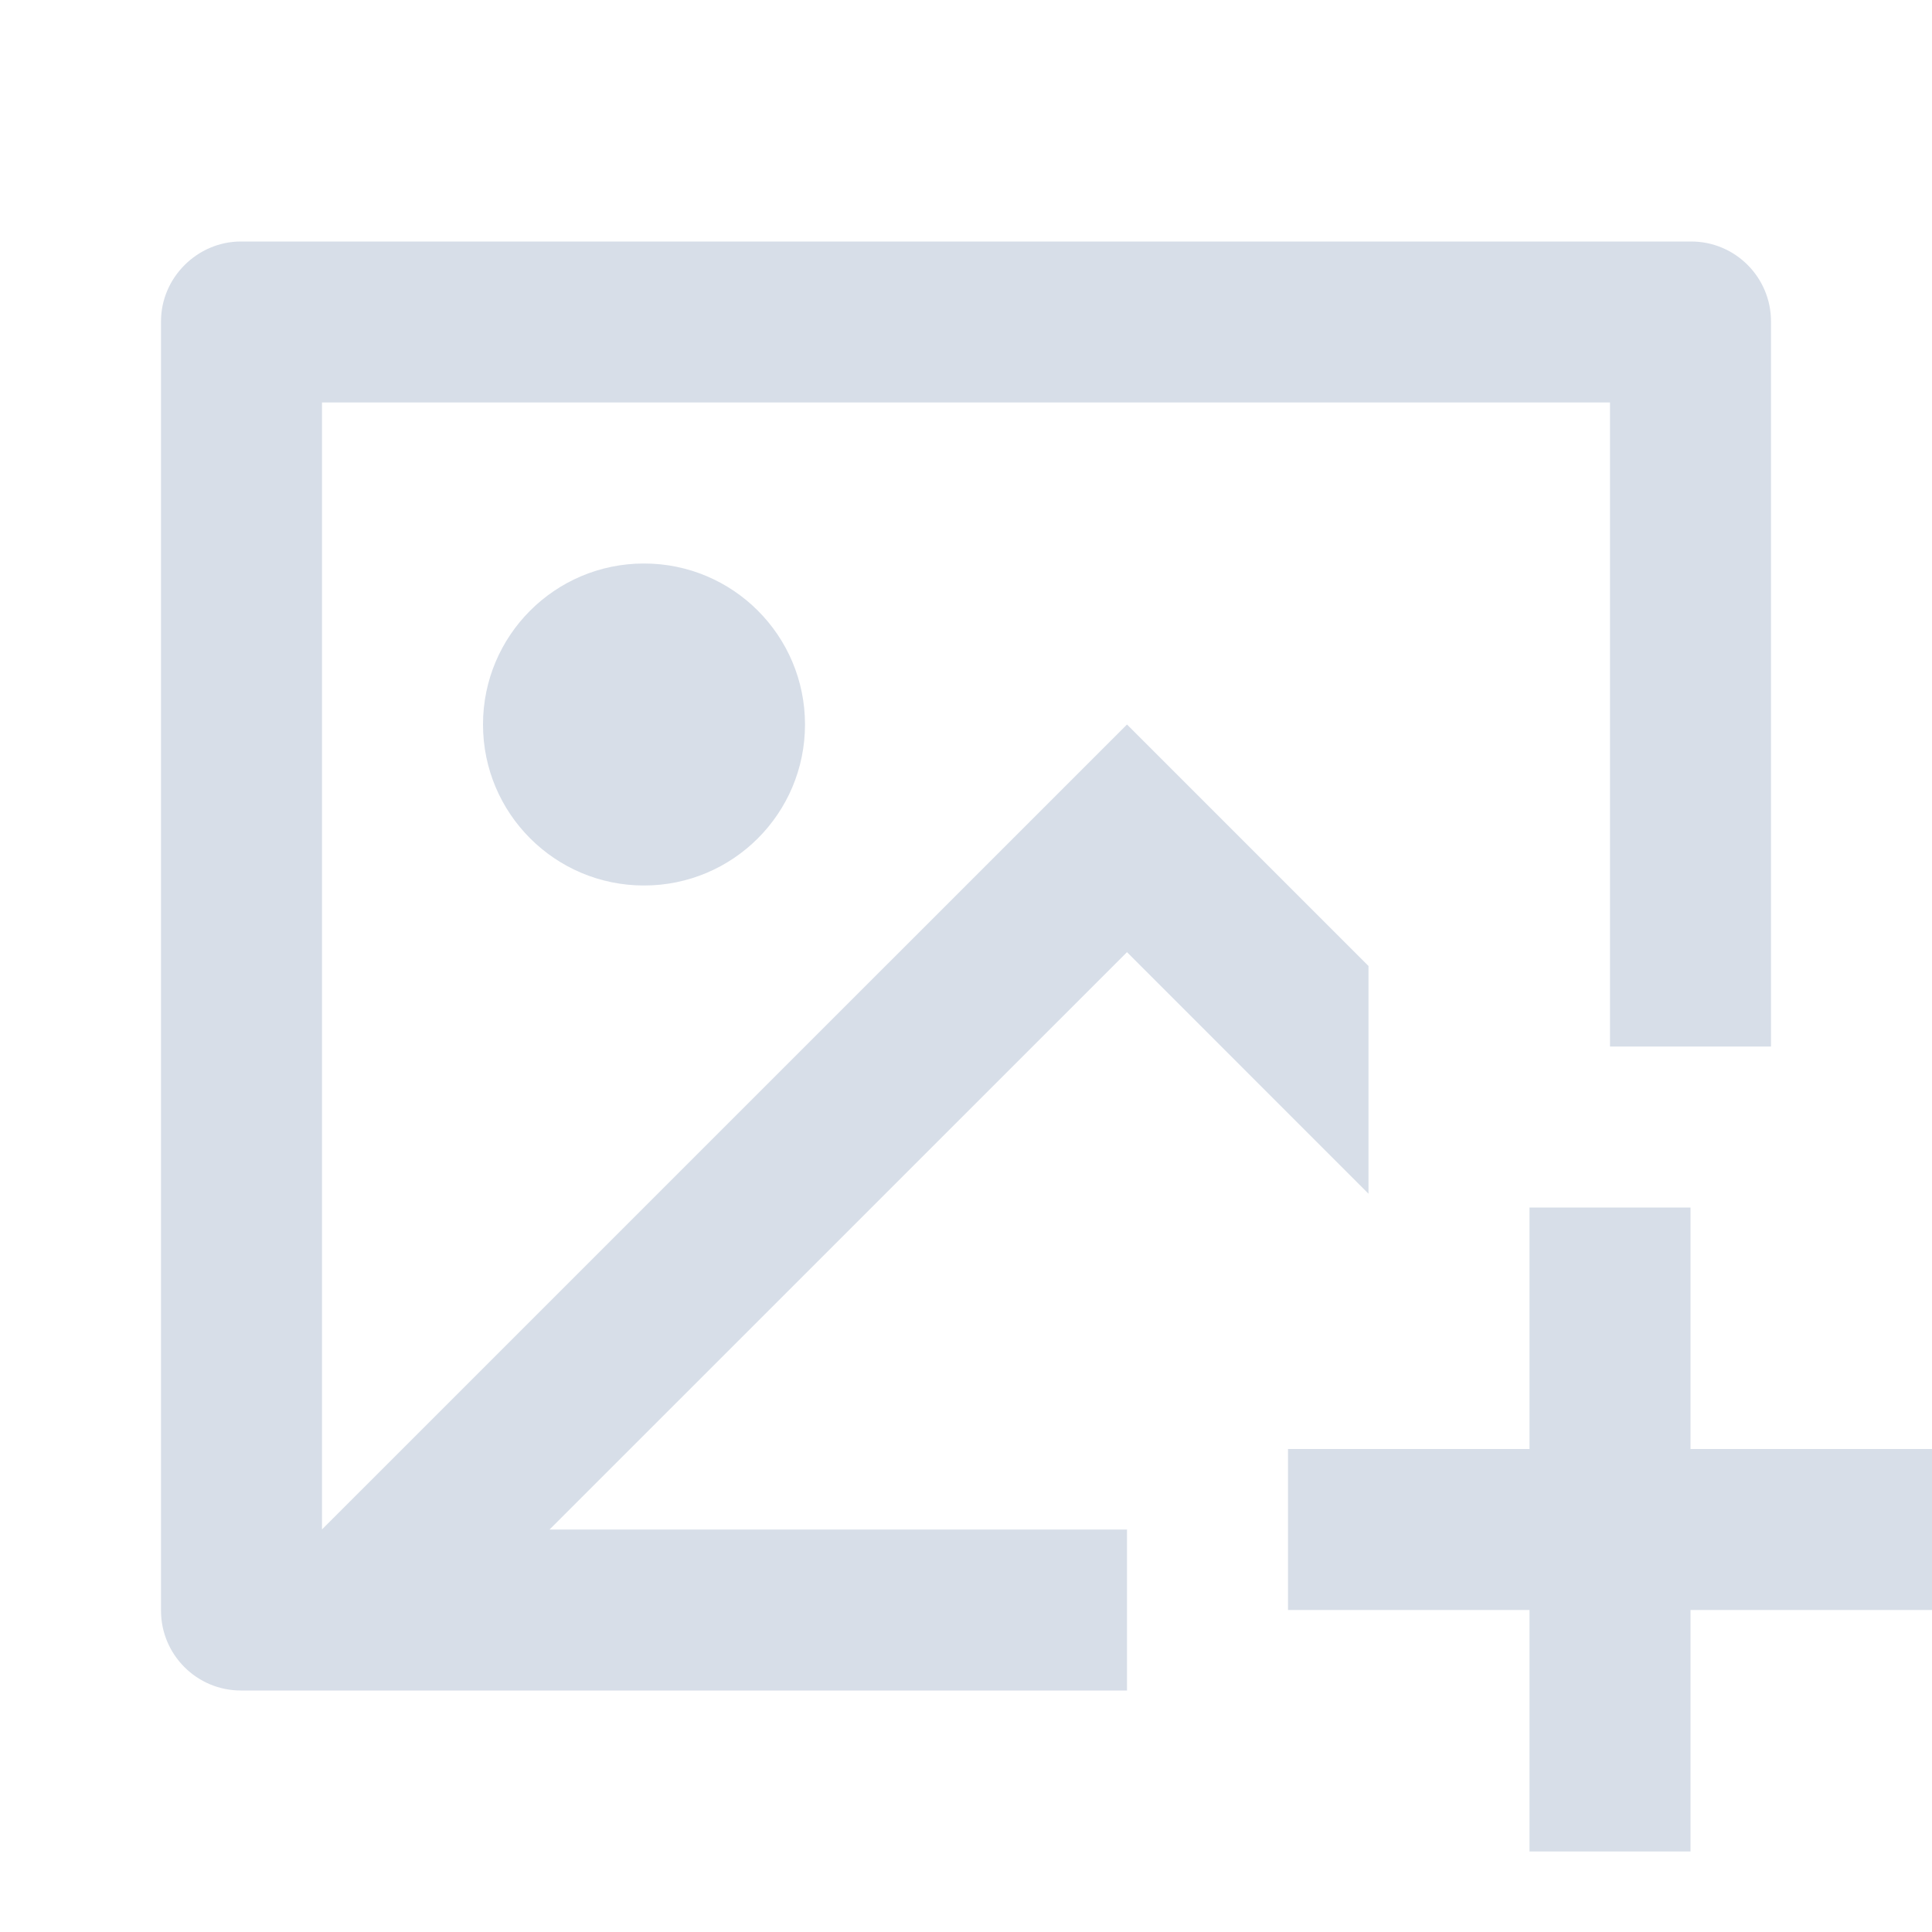
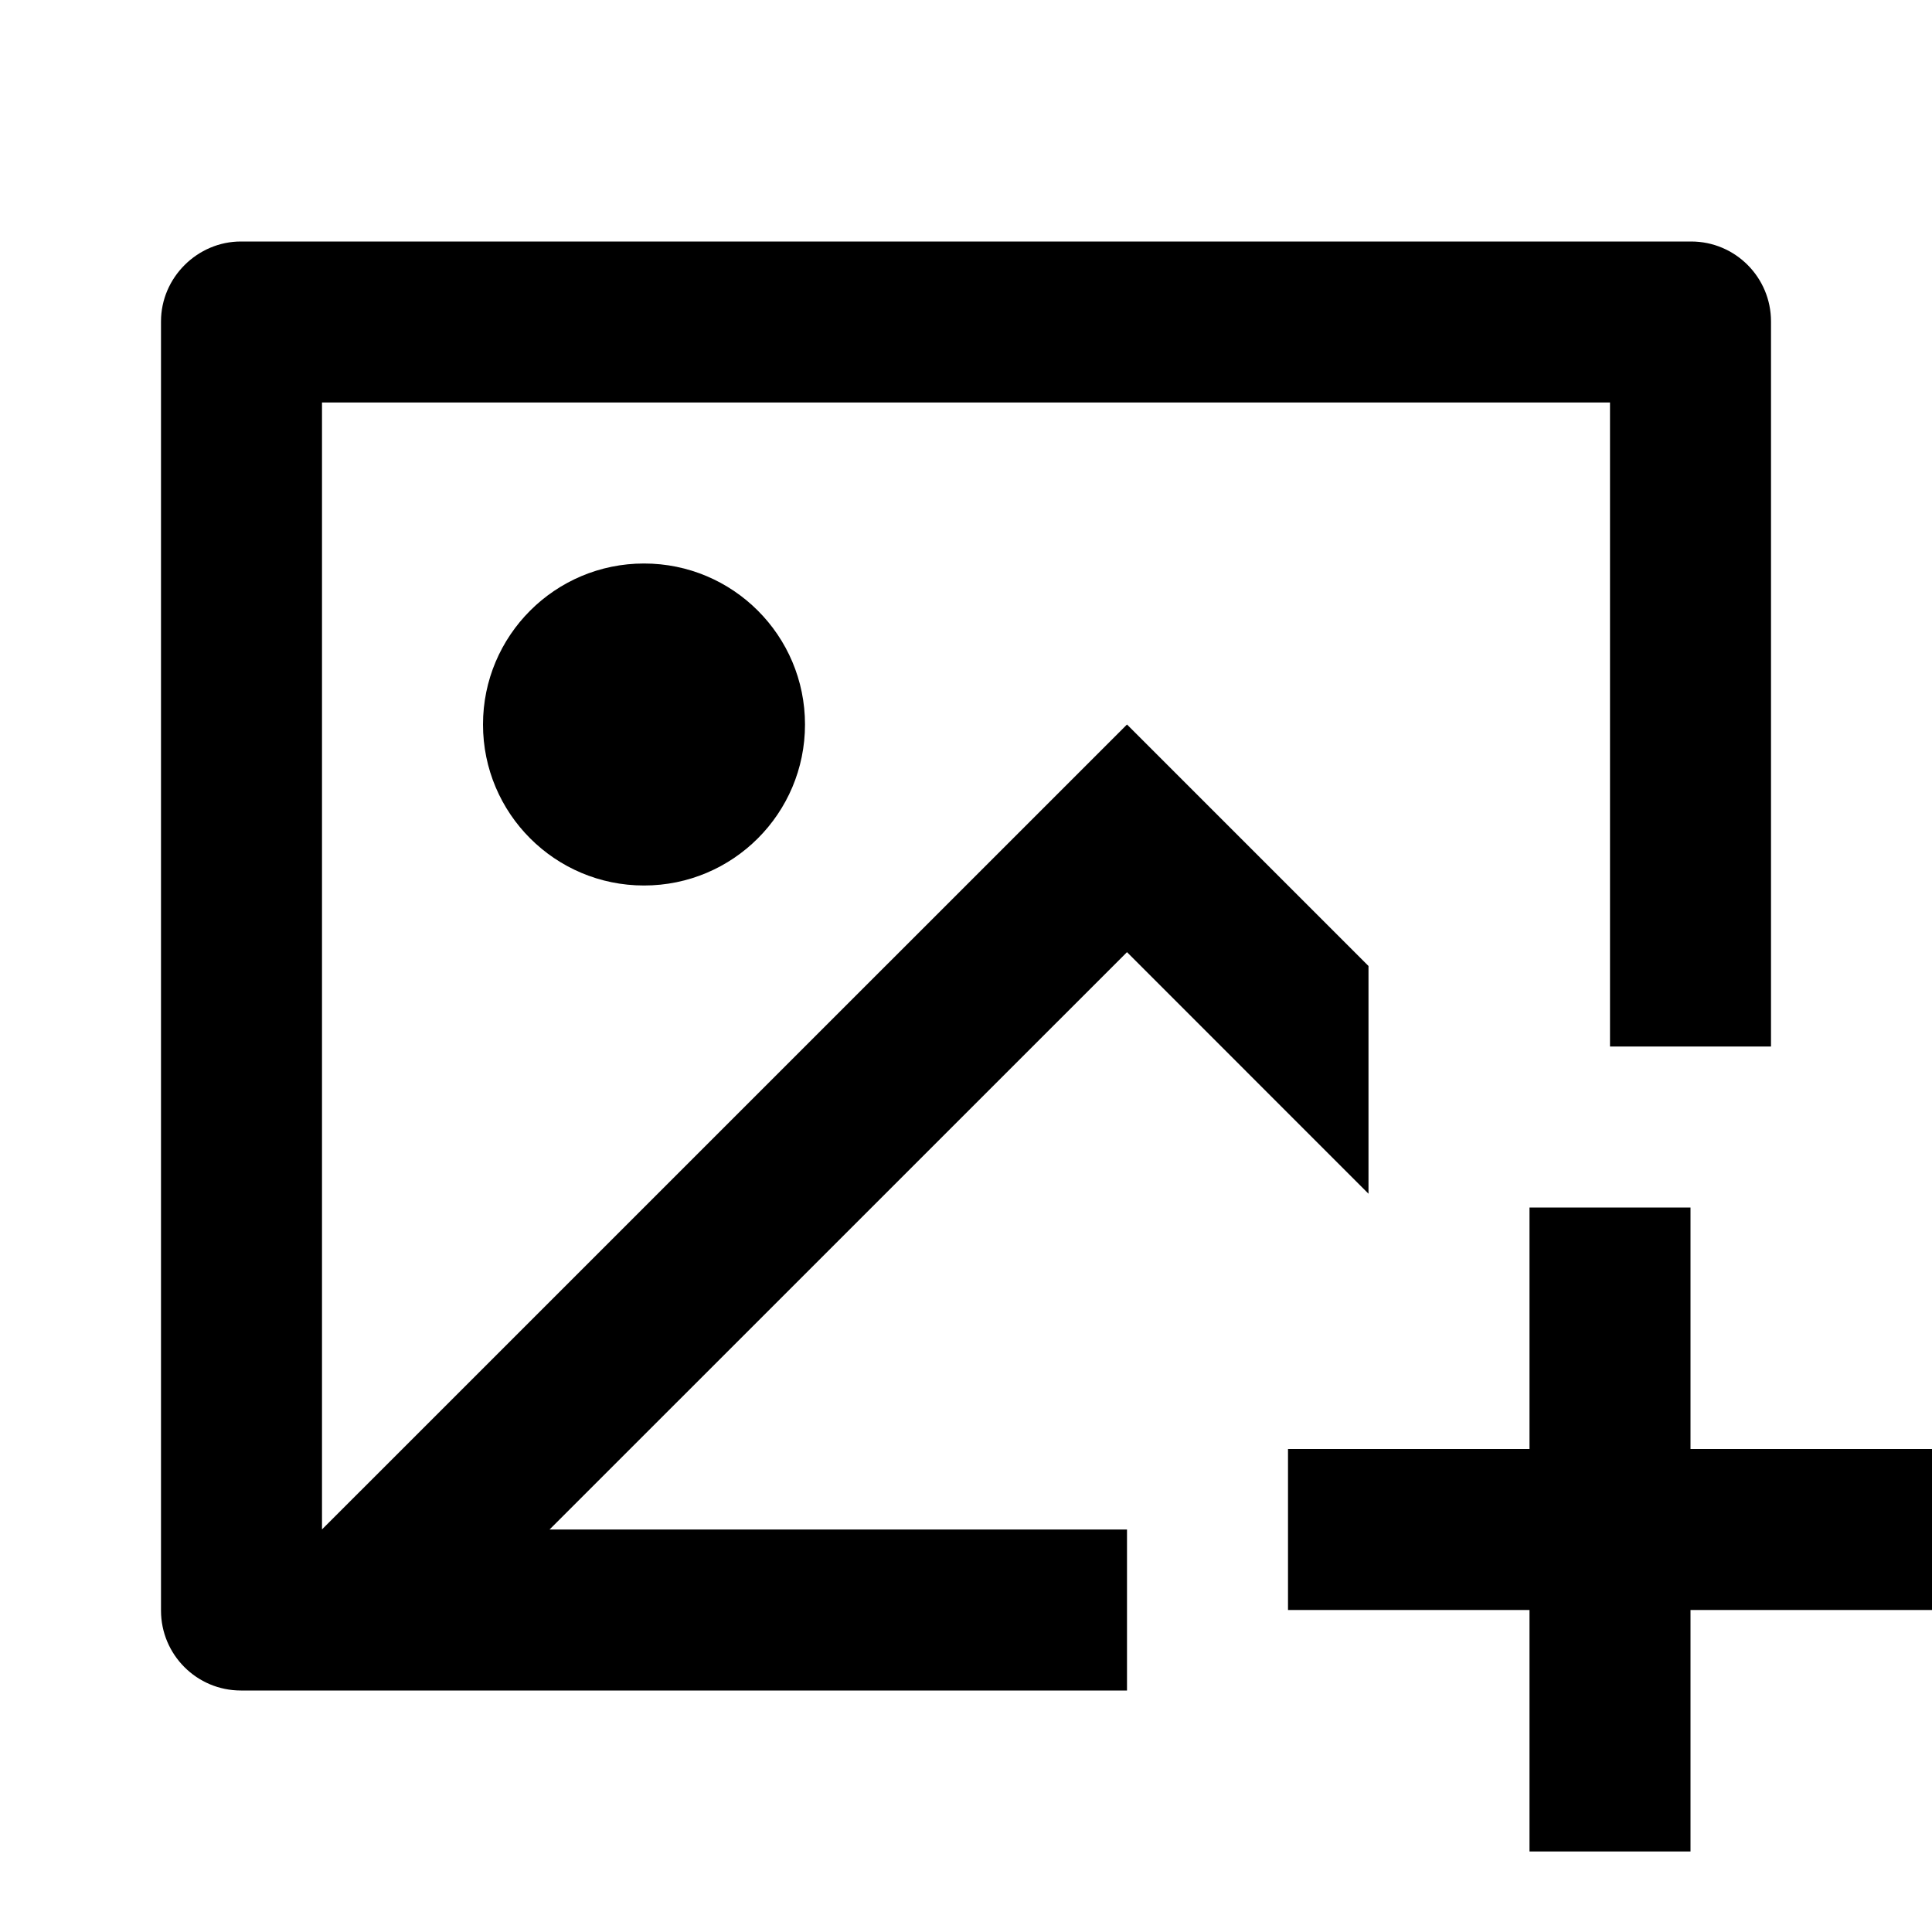
- <svg xmlns="http://www.w3.org/2000/svg" viewBox="0 0 24 24" fill="#D7DEE8">
+ <svg xmlns="http://www.w3.org/2000/svg" viewBox="0 0 24 24" fill="currentColor">
  <path d="M21 15V18H24V20H21V23H19V20H16V18H19V15H21ZM21.008 3C21.556 3 22 3.445 22 3.993V13H20V5H4V18.999L14 9L17 12V14.829L14 11.828L6.827 19H14V21H2.992C2.444 21 2 20.555 2 20.007V3.993C2 3.445 2.455 3 2.992 3H21.008ZM8 7C9.105 7 10 7.895 10 9C10 10.105 9.105 11 8 11C6.895 11 6 10.105 6 9C6 7.895 6.895 7 8 7Z" />
</svg>
